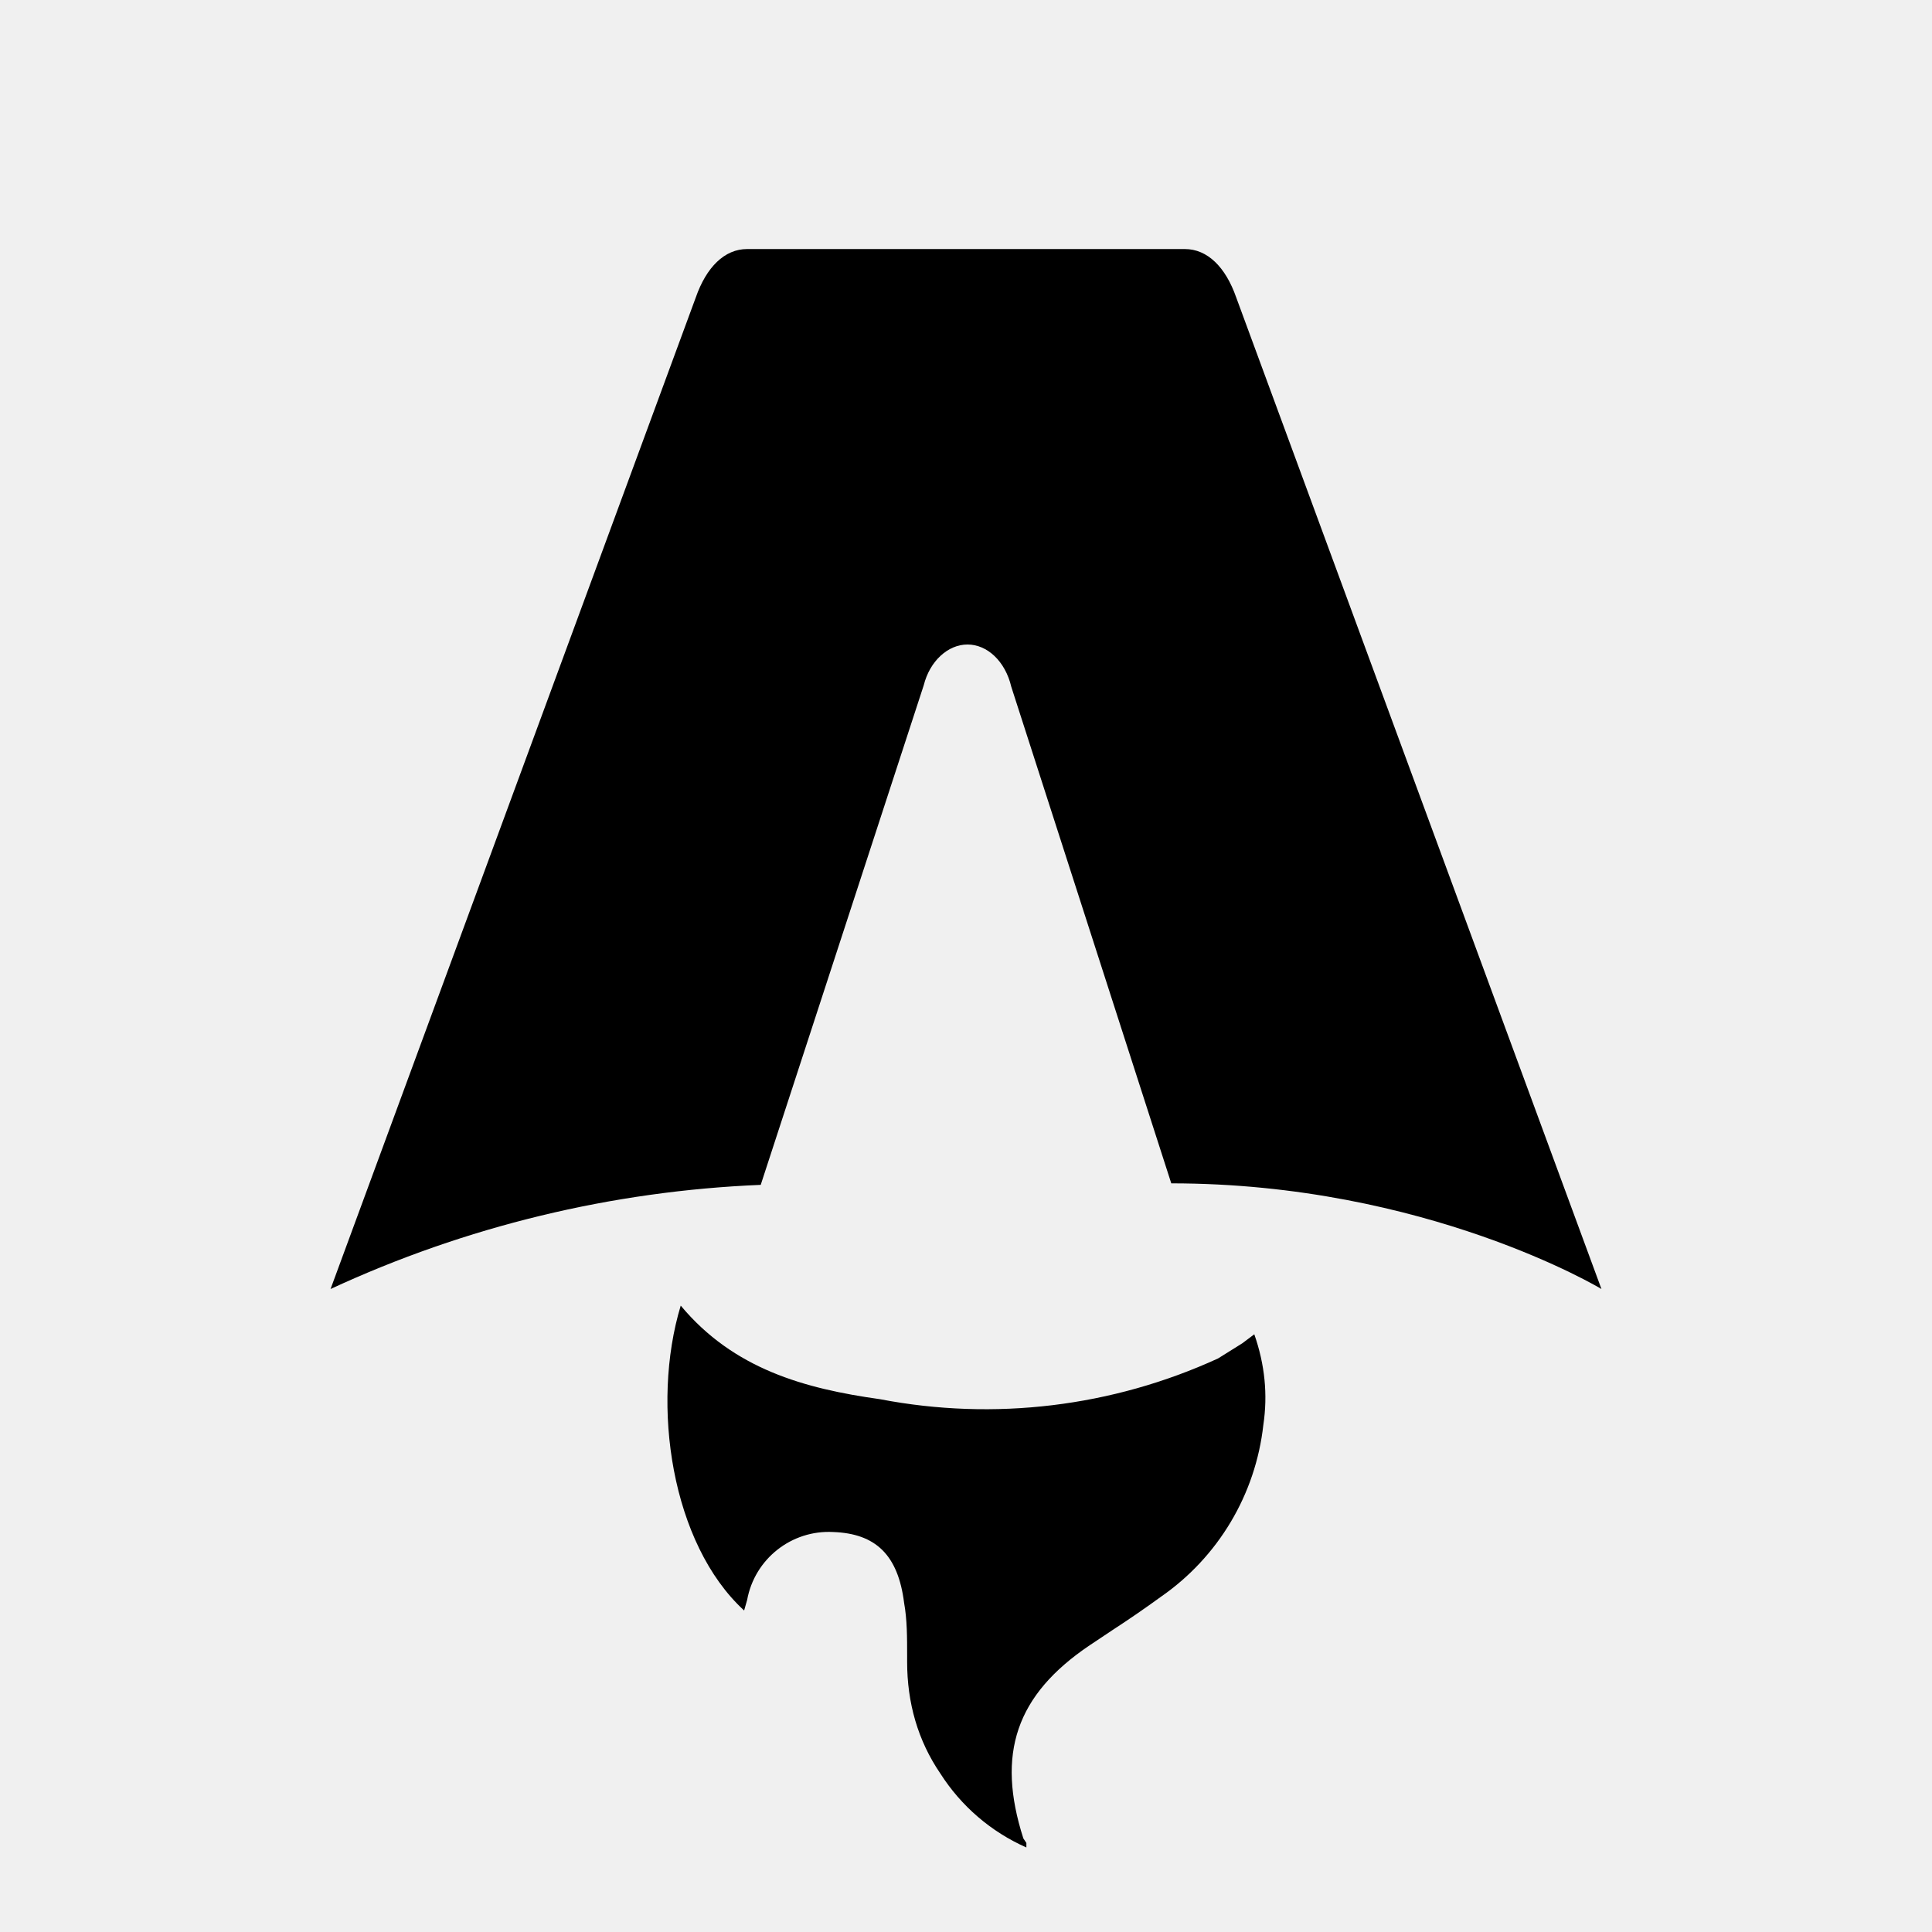
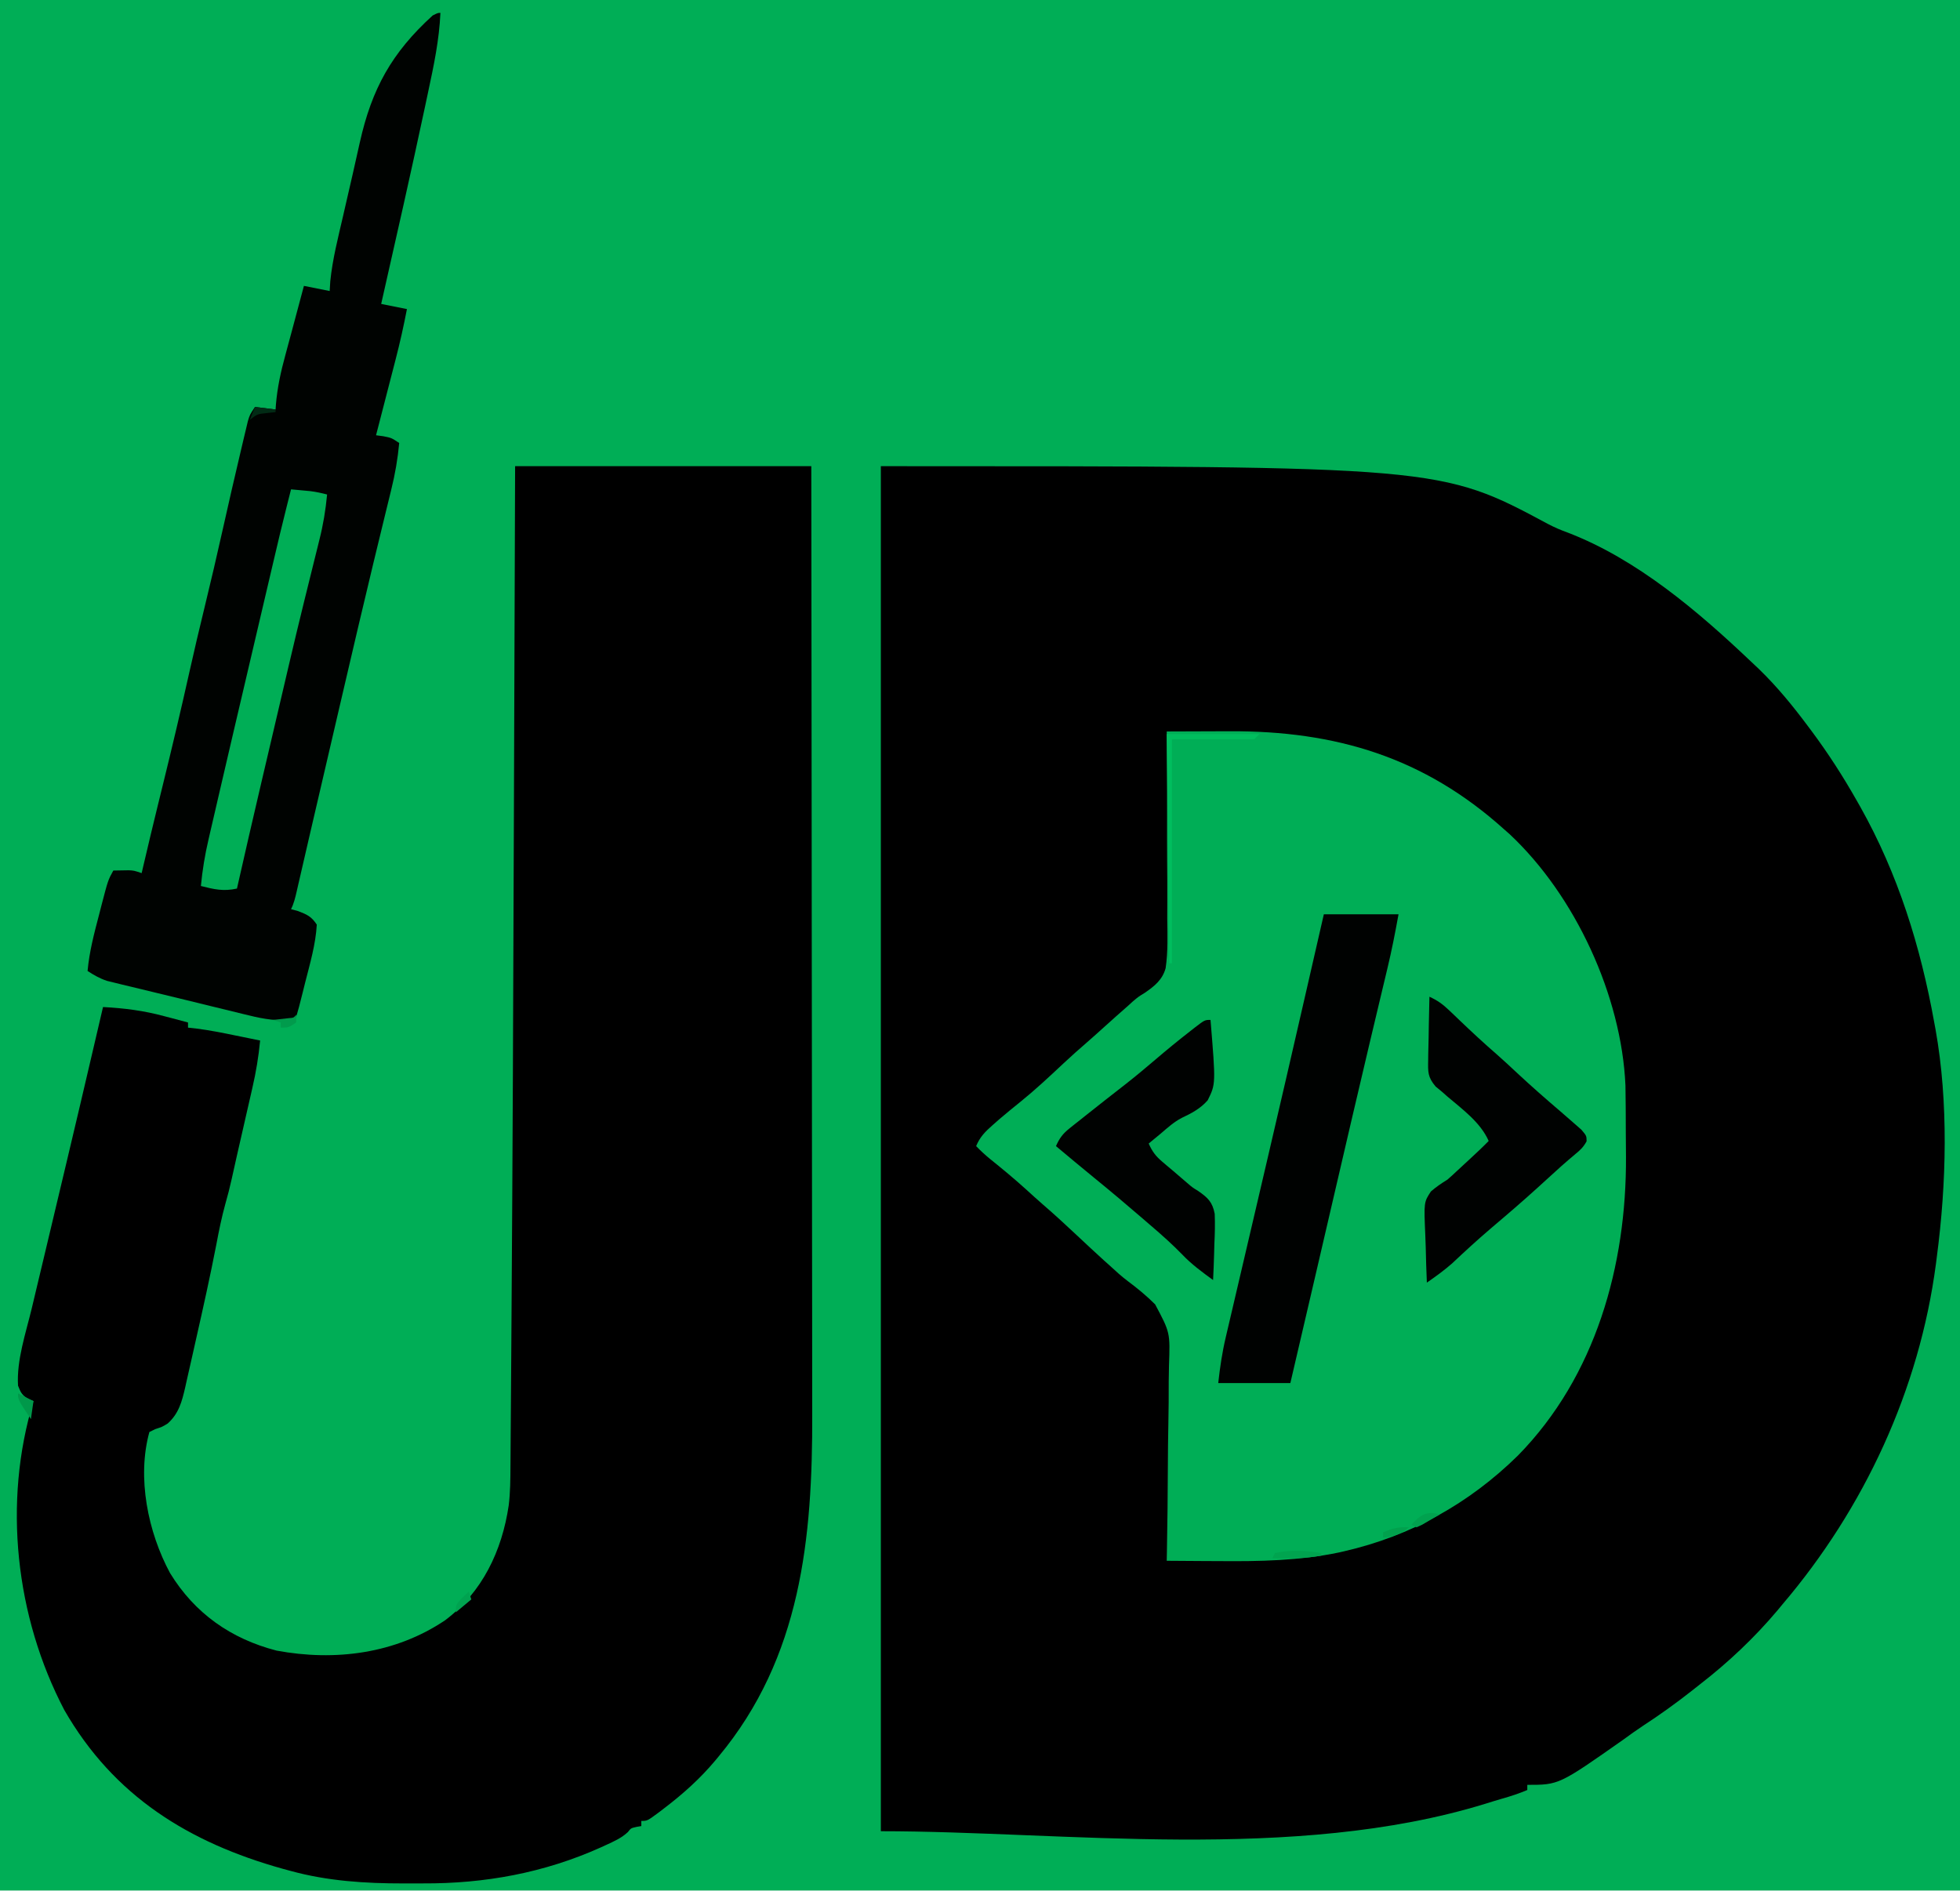
- <svg xmlns="http://www.w3.org/2000/svg" fill="none" viewBox="0 0 128 128">
-   <path d="M50.4 78.5a75.1 75.1 0 0 0-28.5 6.9l24.2-65.7c.7-2 1.9-3.2 3.4-3.2h29c1.5 0 2.7 1.2 3.4 3.2l24.2 65.7s-11.6-7-28.5-7L67 45.5c-.4-1.7-1.6-2.8-2.9-2.8-1.3 0-2.5 1.1-2.9 2.7L50.4 78.5Zm-1.1 28.2Zm-4.2-20.2c-2 6.6-.6 15.8 4.2 20.2a17.5 17.5 0 0 1 .2-.7 5.5 5.5 0 0 1 5.7-4.5c2.8.1 4.3 1.5 4.7 4.7.2 1.1.2 2.3.2 3.5v.4c0 2.7.7 5.2 2.2 7.4a13 13 0 0 0 5.7 4.9v-.3l-.2-.3c-1.8-5.6-.5-9.5 4.4-12.8l1.5-1a73 73 0 0 0 3.2-2.2 16 16 0 0 0 6.8-11.4c.3-2 .1-4-.6-6l-.8.6-1.6 1a37 37 0 0 1-22.4 2.7c-5-.7-9.7-2-13.2-6.2Z" />
-   <style>
-         path { fill: #000; }
-         @media (prefers-color-scheme: dark) {
-             path { fill: #FFF; }
-         }
-     </style>
+ <svg xmlns="http://www.w3.org/2000/svg" version="1.1" width="761" height="734">
+   <path d="M0 0 C251.13 0 502.26 0 761 0 C761 242.22 761 484.44 761 734 C509.87 734 258.74 734 0 734 C0 491.78 0 249.56 0 0 Z " fill="#00AE56" transform="translate(0,0)" />
+   <path d="M0 0 C217.16 0 217.16 0 259.133 22.496 C261.651 23.817 264.082 24.847 266.75 25.812 C293.684 36.168 317.35 56.39 338 76 C338.951 76.897 339.903 77.794 340.883 78.719 C348.008 85.621 354.088 93.065 360 101 C360.648 101.865 360.648 101.865 361.309 102.747 C367.816 111.48 373.642 120.521 379 130 C379.402 130.707 379.804 131.414 380.219 132.143 C394.942 158.294 403.706 186.567 409 216 C409.25 217.342 409.25 217.342 409.505 218.711 C414.57 247.021 413.758 278.554 410 307 C409.887 307.898 409.774 308.796 409.658 309.722 C403.226 358.573 381.798 404.687 350 442 C349.381 442.749 348.762 443.498 348.125 444.27 C339.187 454.883 328.961 464.524 318 473 C316.95 473.829 315.901 474.658 314.852 475.488 C308.683 480.335 302.386 484.859 295.809 489.145 C293.271 490.821 290.827 492.577 288.375 494.375 C263.295 512 263.295 512 251 512 C251 512.66 251 513.32 251 514 C247.721 515.391 244.442 516.458 241.015 517.42 C238.913 518.025 236.829 518.675 234.742 519.332 C160.467 542.191 70.866 530 0 530 C0 355.1 0 180.2 0 0 Z " fill="#000000" transform="translate(342,181)" />
+   <path d="M0 0 C37.95 0 75.9 0 115 0 C115.066 50.787 115.122 101.574 115.153 152.361 C115.157 158.367 115.161 164.373 115.165 170.38 C115.166 171.575 115.166 172.771 115.167 174.003 C115.18 193.321 115.204 212.639 115.231 231.957 C115.26 251.803 115.276 271.65 115.282 291.497 C115.286 303.727 115.299 315.956 115.324 328.186 C115.34 336.592 115.344 344.997 115.341 353.403 C115.339 358.24 115.341 363.078 115.358 367.915 C115.512 416.211 111.051 462.483 79 501 C78.563 501.528 78.126 502.056 77.676 502.6 C71.797 509.608 65.261 515.46 58 521 C57.281 521.55 56.561 522.101 55.82 522.668 C51.322 526 51.322 526 49 526 C49 526.66 49 527.32 49 528 C48.402 528.103 47.804 528.206 47.188 528.312 C44.971 528.808 44.971 528.808 43.785 530.332 C41.272 532.681 38.345 533.96 35.25 535.375 C34.586 535.68 33.922 535.986 33.238 536.3 C11.24 546.188 -11.809 550.382 -35.805 550.261 C-38.3 550.25 -40.793 550.261 -43.287 550.273 C-58.165 550.288 -72.913 549.351 -87.312 545.375 C-88.27 545.116 -89.227 544.858 -90.213 544.591 C-126.64 534.42 -155.798 516.423 -175 483 C-194.02 446.739 -198.931 402.233 -187 363 C-187.928 362.629 -187.928 362.629 -188.875 362.25 C-191.444 360.739 -191.929 359.747 -193 357 C-193.592 347.123 -189.989 336.631 -187.695 327.109 C-187.255 325.256 -186.815 323.402 -186.375 321.548 C-185.207 316.625 -184.03 311.705 -182.851 306.785 C-181.64 301.725 -180.438 296.662 -179.236 291.6 C-177.577 284.62 -175.916 277.641 -174.252 270.662 C-170.859 256.429 -167.511 242.187 -164.188 227.938 C-163.74 226.024 -163.293 224.11 -162.846 222.196 C-161.896 218.131 -160.948 214.066 -160 210 C-151.785 210.429 -144.123 211.402 -136.188 213.562 C-135.292 213.796 -134.397 214.03 -133.475 214.271 C-131.314 214.838 -129.156 215.414 -127 216 C-127 216.66 -127 217.32 -127 218 C-125.897 218.122 -124.793 218.245 -123.656 218.371 C-118.55 219.009 -113.538 220.026 -108.5 221.062 C-107.582 221.249 -106.664 221.435 -105.719 221.627 C-103.479 222.082 -101.239 222.54 -99 223 C-99.598 229.241 -100.582 235.209 -101.996 241.312 C-102.19 242.166 -102.383 243.02 -102.583 243.9 C-103.196 246.601 -103.817 249.3 -104.438 252 C-104.85 253.81 -105.262 255.62 -105.674 257.43 C-106.434 260.77 -107.197 264.11 -107.963 267.449 C-108.672 270.544 -109.361 273.642 -110.039 276.743 C-110.761 280.003 -111.577 283.216 -112.5 286.426 C-113.944 291.642 -115.006 296.87 -116 302.188 C-118.391 314.495 -121.11 326.728 -123.88 338.955 C-124.376 341.147 -124.868 343.34 -125.357 345.533 C-126.055 348.654 -126.764 351.773 -127.477 354.891 C-127.686 355.836 -127.895 356.78 -128.111 357.754 C-129.374 363.209 -130.572 367.815 -134.875 371.688 C-137 373 -137 373 -139.688 373.875 C-140.451 374.246 -141.214 374.618 -142 375 C-146.903 392.726 -142.536 413.927 -133.973 429.781 C-124.399 445.403 -110.363 455.286 -92.625 459.875 C-69.903 464.101 -46.461 461.095 -27.16 448.086 C-12.711 437.179 -5.092 421.128 -2.481 403.491 C-1.858 398.404 -1.829 393.343 -1.804 388.224 C-1.795 387.16 -1.786 386.096 -1.776 384.999 C-1.747 381.442 -1.725 377.885 -1.703 374.327 C-1.684 371.77 -1.665 369.213 -1.645 366.657 C-1.598 360.415 -1.555 354.173 -1.515 347.931 C-1.482 342.792 -1.447 337.654 -1.411 332.515 C-0.954 267.869 -0.699 203.223 -0.483 138.575 C-0.447 127.992 -0.41 117.408 -0.372 106.824 C-0.37 106.053 -0.367 105.283 -0.364 104.489 C-0.342 98.451 -0.321 92.413 -0.299 86.374 C-0.196 57.583 -0.098 28.791 0 0 Z " fill="#000000" transform="translate(200,181)" />
+   <path d="M0 0 C6.037 -0.028 12.075 -0.048 18.112 -0.062 C20.161 -0.067 22.21 -0.075 24.258 -0.085 C65.636 -0.278 99.914 10.027 131 38 C132.054 38.928 132.054 38.928 133.129 39.875 C158.573 63.673 176.581 102.613 178.108 137.462 C178.164 140.229 178.191 142.994 178.203 145.762 C178.209 146.788 178.215 147.815 178.22 148.872 C178.23 151.043 178.236 153.214 178.24 155.385 C178.25 158.633 178.281 161.88 178.312 165.127 C178.528 207.32 166.593 250.326 136.375 281.125 C117.46 299.735 94.748 312.393 68.875 318.312 C68.233 318.46 67.59 318.607 66.928 318.759 C51.502 321.976 36.129 322.265 20.438 322.125 C18.443 322.115 16.449 322.106 14.455 322.098 C9.637 322.076 4.818 322.042 0 322 C0.023 320.843 0.046 319.686 0.07 318.494 C0.277 307.536 0.398 296.579 0.438 285.618 C0.461 279.984 0.513 274.353 0.634 268.72 C0.75 263.272 0.787 257.829 0.77 252.38 C0.777 250.313 0.812 248.246 0.877 246.18 C1.331 233.389 1.331 233.389 -4.504 222.446 C-7.819 219.135 -11.366 216.213 -15.12 213.416 C-17.572 211.569 -19.815 209.527 -22.062 207.438 C-22.824 206.758 -23.586 206.079 -24.371 205.379 C-27.827 202.251 -31.224 199.063 -34.625 195.875 C-39.063 191.718 -43.513 187.594 -48.125 183.629 C-50.388 181.663 -52.597 179.643 -54.812 177.625 C-59.3 173.569 -63.936 169.732 -68.652 165.945 C-70.552 164.371 -72.301 162.783 -74 161 C-72.505 157.403 -70.473 155.369 -67.562 152.812 C-66.661 152.02 -65.76 151.227 -64.832 150.41 C-62.171 148.145 -59.473 145.94 -56.75 143.75 C-50.991 139.093 -45.621 134.072 -40.223 129.008 C-37.182 126.158 -34.077 123.395 -30.922 120.672 C-28.589 118.642 -26.295 116.572 -24 114.5 C-21.019 111.81 -18.028 109.137 -15 106.5 C-14.407 105.957 -13.814 105.415 -13.202 104.856 C-11 103 -11 103 -8.464 101.443 C-4.745 98.876 -1.665 96.426 -0.425 91.906 C0.511 85.495 0.294 79.019 0.195 72.559 C0.199 70.464 0.207 68.369 0.22 66.275 C0.24 60.785 0.202 55.297 0.15 49.807 C0.108 44.196 0.123 38.586 0.133 32.975 C0.144 21.983 0.092 10.992 0 0 Z " fill="#00AE56" transform="translate(453,284)" />
+   <path d="M0 0 C-0.461 10.458 -2.558 20.427 -4.75 30.625 C-5.139 32.459 -5.527 34.294 -5.916 36.128 C-11.379 61.802 -17.206 87.399 -23 113 C-19.7 113.66 -16.4 114.32 -13 115 C-14.268 121.565 -15.7 128.038 -17.383 134.508 C-17.602 135.359 -17.821 136.211 -18.047 137.088 C-18.737 139.768 -19.431 142.446 -20.125 145.125 C-20.598 146.958 -21.071 148.792 -21.543 150.625 C-22.692 155.084 -23.845 159.542 -25 164 C-24.072 164.124 -23.144 164.248 -22.188 164.375 C-19 165 -19 165 -16 167 C-16.583 173.207 -17.583 179.066 -19.09 185.109 C-19.306 185.996 -19.521 186.883 -19.744 187.797 C-20.219 189.746 -20.696 191.696 -21.175 193.644 C-22.532 199.172 -23.869 204.705 -25.207 210.238 C-25.502 211.457 -25.797 212.677 -26.101 213.933 C-29.998 230.075 -33.764 246.247 -37.537 262.419 C-38.124 264.935 -38.712 267.451 -39.299 269.967 C-42.993 285.782 -46.68 301.599 -50.34 317.422 C-50.581 318.464 -50.822 319.506 -51.071 320.579 C-52.141 325.202 -53.209 329.826 -54.272 334.451 C-54.63 336.002 -54.989 337.554 -55.348 339.105 C-55.504 339.791 -55.66 340.477 -55.822 341.183 C-56.38 343.59 -56.891 345.781 -58 348 C-56.639 348.371 -56.639 348.371 -55.25 348.75 C-51.737 350.101 -50.07 350.854 -48 354 C-48.433 361.653 -50.62 369.036 -52.5 376.438 C-52.825 377.741 -53.149 379.045 -53.473 380.35 C-55.869 389.869 -55.869 389.869 -57 391 C-62.947 391.529 -68.46 390.72 -74.207 389.277 C-75.341 389.006 -75.341 389.006 -76.497 388.729 C-78.938 388.142 -81.375 387.54 -83.812 386.938 C-85.505 386.526 -87.198 386.115 -88.89 385.705 C-92.299 384.876 -95.706 384.042 -99.111 383.202 C-102.912 382.265 -106.715 381.345 -110.522 380.434 C-113.704 379.672 -116.883 378.898 -120.062 378.125 C-121.208 377.852 -122.353 377.578 -123.532 377.297 C-124.585 377.036 -125.638 376.776 -126.723 376.508 C-127.628 376.288 -128.533 376.067 -129.465 375.84 C-132.268 374.911 -134.528 373.601 -137 372 C-136.323 364.54 -134.465 357.482 -132.562 350.25 C-132.25 349.032 -131.937 347.814 -131.615 346.559 C-129.051 336.725 -129.051 336.725 -127 333 C-125.113 332.969 -125.113 332.969 -123.188 332.938 C-122.48 332.926 -121.772 332.914 -121.043 332.902 C-119 333 -119 333 -116 334 C-115.767 333 -115.534 332.001 -115.294 330.971 C-113.46 323.124 -111.593 315.286 -109.668 307.461 C-109.468 306.65 -109.269 305.839 -109.063 305.003 C-108.651 303.325 -108.238 301.646 -107.825 299.968 C-104.228 285.336 -100.747 270.688 -97.473 255.98 C-95.573 247.463 -93.569 238.977 -91.5 230.5 C-89.065 220.522 -86.741 210.523 -84.5 200.5 C-82.268 190.549 -80.01 180.606 -77.647 170.686 C-77.197 168.791 -76.753 166.894 -76.309 164.998 C-76.035 163.859 -75.762 162.72 -75.48 161.547 C-75.242 160.545 -75.004 159.543 -74.759 158.511 C-74 156 -74 156 -72 153 C-69.36 153.33 -66.72 153.66 -64 154 C-63.96 153.408 -63.921 152.816 -63.88 152.206 C-63.334 145.505 -61.965 139.285 -60.188 132.812 C-59.921 131.816 -59.654 130.819 -59.378 129.793 C-58.843 127.796 -58.304 125.801 -57.762 123.807 C-56.879 120.554 -56.013 117.297 -55.15 114.04 C-54.438 111.358 -53.72 108.679 -53 106 C-49.7 106.66 -46.4 107.32 -43 108 C-42.921 106.743 -42.843 105.486 -42.762 104.191 C-41.901 95.637 -39.742 87.3 -37.812 78.938 C-37.401 77.142 -36.99 75.346 -36.579 73.55 C-35.765 69.998 -34.946 66.447 -34.125 62.896 C-33.153 58.682 -32.212 54.462 -31.281 50.238 C-26.656 29.557 -18.953 15.502 -3 1 C-1 0 -1 0 0 0 Z " fill="#000301" transform="translate(171,5)" />
+   <path d="M0 0 C9.57 0 19.14 0 29 0 C27.708 7.106 26.353 14.078 24.664 21.082 C24.433 22.053 24.201 23.024 23.963 24.025 C23.455 26.158 22.946 28.29 22.436 30.422 C20.991 36.462 19.558 42.504 18.125 48.547 C17.968 49.209 17.811 49.87 17.649 50.552 C12.909 70.54 8.272 90.553 3.625 110.562 C3.195 112.413 2.765 114.264 2.335 116.115 C0.693 123.187 -0.95 130.259 -2.592 137.331 C-6.05 152.223 -9.523 167.112 -13 182 C-22.24 182 -31.48 182 -41 182 C-40.312 175.808 -39.473 170.071 -38.045 164.065 C-37.847 163.215 -37.65 162.366 -37.446 161.491 C-36.792 158.681 -36.13 155.874 -35.469 153.066 C-35 151.06 -34.532 149.053 -34.064 147.046 C-33.066 142.771 -32.066 138.497 -31.063 134.224 C-29.494 127.541 -27.933 120.857 -26.373 114.173 C-26.113 113.059 -25.853 111.946 -25.585 110.799 C-25.059 108.543 -24.533 106.288 -24.007 104.033 C-23.213 100.632 -22.418 97.231 -21.624 93.83 C-16.907 73.638 -12.248 53.434 -7.615 33.223 C-7.061 30.808 -6.508 28.393 -5.954 25.978 C-3.967 17.319 -1.983 8.66 0 0 Z " fill="#000201" transform="translate(514,355)" />
+   <path d="M0 0 C3.037 1.366 5.209 2.931 7.609 5.23 C8.282 5.869 8.955 6.508 9.648 7.166 C10.689 8.167 10.689 8.167 11.75 9.188 C16.46 13.687 21.211 18.1 26.133 22.367 C28.832 24.728 31.446 27.175 34.062 29.625 C39.554 34.737 45.179 39.678 50.887 44.547 C52.604 46.018 54.304 47.505 56 49 C56.99 49.868 57.98 50.735 59 51.629 C61 54 61 54 61.02 56.121 C59.825 58.323 58.636 59.485 56.688 61.062 C53.032 64.114 49.495 67.267 46 70.5 C40.367 75.683 34.65 80.747 28.82 85.707 C27.63 86.721 26.44 87.735 25.25 88.75 C24.649 89.262 24.049 89.774 23.43 90.301 C18.433 94.58 13.602 99.014 8.816 103.527 C5.679 106.282 2.43 108.624 -1 111 C-1.199 106.429 -1.343 101.86 -1.439 97.285 C-1.48 95.732 -1.534 94.179 -1.604 92.627 C-2.165 79.773 -2.165 79.773 0.577 75.599 C2.62 73.819 4.698 72.424 7 71 C8.198 69.96 9.372 68.893 10.52 67.797 C11.067 67.292 11.614 66.786 12.178 66.266 C12.717 65.765 13.257 65.265 13.812 64.75 C14.371 64.234 14.93 63.719 15.506 63.188 C18.049 60.835 20.58 58.48 23 56 C19.845 48.813 12.828 43.72 6.957 38.738 C5.988 37.878 5.988 37.878 5 37 C3.717 35.94 3.717 35.94 2.408 34.859 C-0.688 31.183 -0.583 29.265 -0.488 24.512 C-0.481 23.809 -0.474 23.105 -0.467 22.381 C-0.439 20.149 -0.376 17.919 -0.312 15.688 C-0.287 14.169 -0.265 12.65 -0.244 11.131 C-0.189 7.42 -0.103 3.71 0 0 Z " fill="#000201" transform="translate(555,387)" />
+   <path d="M0 0 C2.05 24.876 2.05 24.876 -1.099 31.21 C-3.893 34.434 -7.388 36.256 -11.203 38.06 C-14.269 39.664 -16.688 41.876 -19.312 44.125 C-20.668 45.243 -20.668 45.243 -22.051 46.383 C-22.694 46.916 -23.337 47.45 -24 48 C-22.673 51.007 -21.31 52.872 -18.805 54.988 C-18.17 55.53 -17.536 56.072 -16.883 56.631 C-15.889 57.463 -15.889 57.463 -14.875 58.312 C-12.919 59.975 -10.965 61.637 -9.032 63.326 C-7.023 65.047 -7.023 65.047 -4.741 66.453 C-1.024 69.038 0.754 70.723 1.629 75.27 C1.787 79.181 1.7 83.034 1.5 86.938 C1.46 88.303 1.423 89.668 1.391 91.033 C1.297 94.358 1.165 97.678 1 101 C-3.244 97.904 -7.375 94.889 -11 91.062 C-14.825 87.142 -18.837 83.556 -23 80 C-24.077 79.071 -25.154 78.141 -26.23 77.211 C-32.501 71.803 -38.818 66.467 -45.246 61.246 C-50.199 57.206 -55.096 53.099 -60 49 C-58.678 45.988 -57.366 44.195 -54.797 42.152 C-54.153 41.635 -53.51 41.118 -52.847 40.585 C-52.155 40.042 -51.463 39.498 -50.75 38.938 C-49.676 38.079 -49.676 38.079 -48.581 37.204 C-43.445 33.108 -38.265 29.066 -33.083 25.027 C-29.119 21.923 -25.261 18.713 -21.438 15.438 C-16.976 11.623 -12.448 7.914 -7.812 4.312 C-7.259 3.878 -6.706 3.444 -6.136 2.996 C-2.24 0 -2.24 0 0 0 Z " fill="#000201" transform="translate(470,396)" />
+   <path d="M0 0 C1.584 0.142 3.167 0.289 4.75 0.438 C6.073 0.559 6.073 0.559 7.422 0.684 C9.698 0.963 11.787 1.422 14 2 C13.427 8.052 12.488 13.765 10.996 19.652 C10.797 20.456 10.599 21.26 10.394 22.089 C9.968 23.811 9.54 25.532 9.109 27.252 C7.954 31.869 6.819 36.492 5.68 41.113 C5.449 42.045 5.219 42.977 4.982 43.937 C2.954 52.154 0.991 60.384 -0.938 68.625 C-1.092 69.287 -1.247 69.948 -1.407 70.63 C-2.232 74.151 -3.055 77.673 -3.877 81.194 C-4.929 85.698 -5.985 90.201 -7.042 94.704 C-8.017 98.859 -8.991 103.014 -9.965 107.169 C-10.437 109.18 -10.908 111.19 -11.38 113.201 C-14.645 127.121 -17.849 141.054 -21 155 C-26.244 156.165 -29.879 155.299 -35 154 C-34.408 147.816 -33.442 141.914 -32.023 135.871 C-31.821 134.992 -31.619 134.113 -31.411 133.207 C-30.738 130.283 -30.056 127.36 -29.375 124.438 C-28.893 122.355 -28.412 120.273 -27.931 118.191 C-26.297 111.125 -24.649 104.062 -23 97 C-22.684 95.648 -22.369 94.296 -22.053 92.944 C-17.633 74.016 -13.195 55.091 -8.745 36.169 C-8.079 33.336 -7.414 30.503 -6.75 27.67 C-5.128 20.748 -3.496 13.83 -1.75 6.938 C-1.577 6.251 -1.405 5.565 -1.227 4.857 C-0.819 3.238 -0.41 1.619 0 0 Z " fill="#00AE56" transform="translate(113,190)" />
+   <path d="M0 0 C11.88 0 23.76 0 36 0 C35.34 0.66 34.68 1.32 34 2 C23.44 2 12.88 2 2 2 C2 30.71 2 59.42 2 89 C1.67 89 1.34 89 1 89 C0.67 59.63 0.34 30.26 0 0 Z " fill="#00BE5E" transform="translate(453,285)" />
+   <path d="M0 0 C0 0.33 0 0.66 0 1 C-6.342 2.153 -12.567 2.095 -19 2 C-18.67 1.34 -18.34 0.68 -18 0 C-11.951 -1.356 -6.058 -1.01 0 0 Z " fill="#00A44F" transform="translate(513,603)" />
+   <path d="M0 0 C2 1 4 2 6 3 C5.67 5.31 5.34 7.62 5 10 C0 2.5 0 2.5 0 0 Z " fill="#00984A" transform="translate(7,541)" />
+   <path d="M0 0 C-1.453 0.864 -2.912 1.716 -4.375 2.562 C-5.593 3.276 -5.593 3.276 -6.836 4.004 C-7.55 4.333 -8.264 4.661 -9 5 C-9.66 4.67 -10.32 4.34 -11 4 C-7.511 0.163 -5.09 -1.488 0 0 Z " fill="#01A24F" transform="translate(559,588)" />
+   <path d="M0 0 C-3.203 2.834 -5.781 3.521 -10 4 C-10 3.34 -10 2.68 -10 2 C-6.492 0.396 -3.856 -0.22 0 0 Z " fill="#01A14D" transform="translate(547,593)" />
+   <path d="M0 0 C0 0.99 0 1.98 0 3 C-3 5 -3 5 -6 5 C-6 4.34 -6 3.68 -6 3 C-6.99 2.67 -7.98 2.34 -9 2 C-6.949 1.772 -4.898 1.544 -2.848 1.316 C-0.989 1.181 -0.989 1.181 0 0 Z " fill="#019B4C" transform="translate(115,394)" />
+   <path d="M0 0 C0.33 0.99 0.66 1.98 1 3 C-1.97 5.475 -1.97 5.475 -5 8 C-5 5 -5 5 -2.5 2.312 C-1.675 1.549 -0.85 0.786 0 0 Z " fill="#00A350" transform="translate(182,618)" />
+   <path d="M0 0 C2.64 0.33 5.28 0.66 8 1 C8 1.33 8 1.66 8 2 C6.907 2.124 5.814 2.248 4.688 2.375 C0.926 2.755 0.926 2.755 -2 5 C-1.34 3.35 -0.68 1.7 0 0 Z " fill="#012B15" transform="translate(99,158)" />
</svg>
